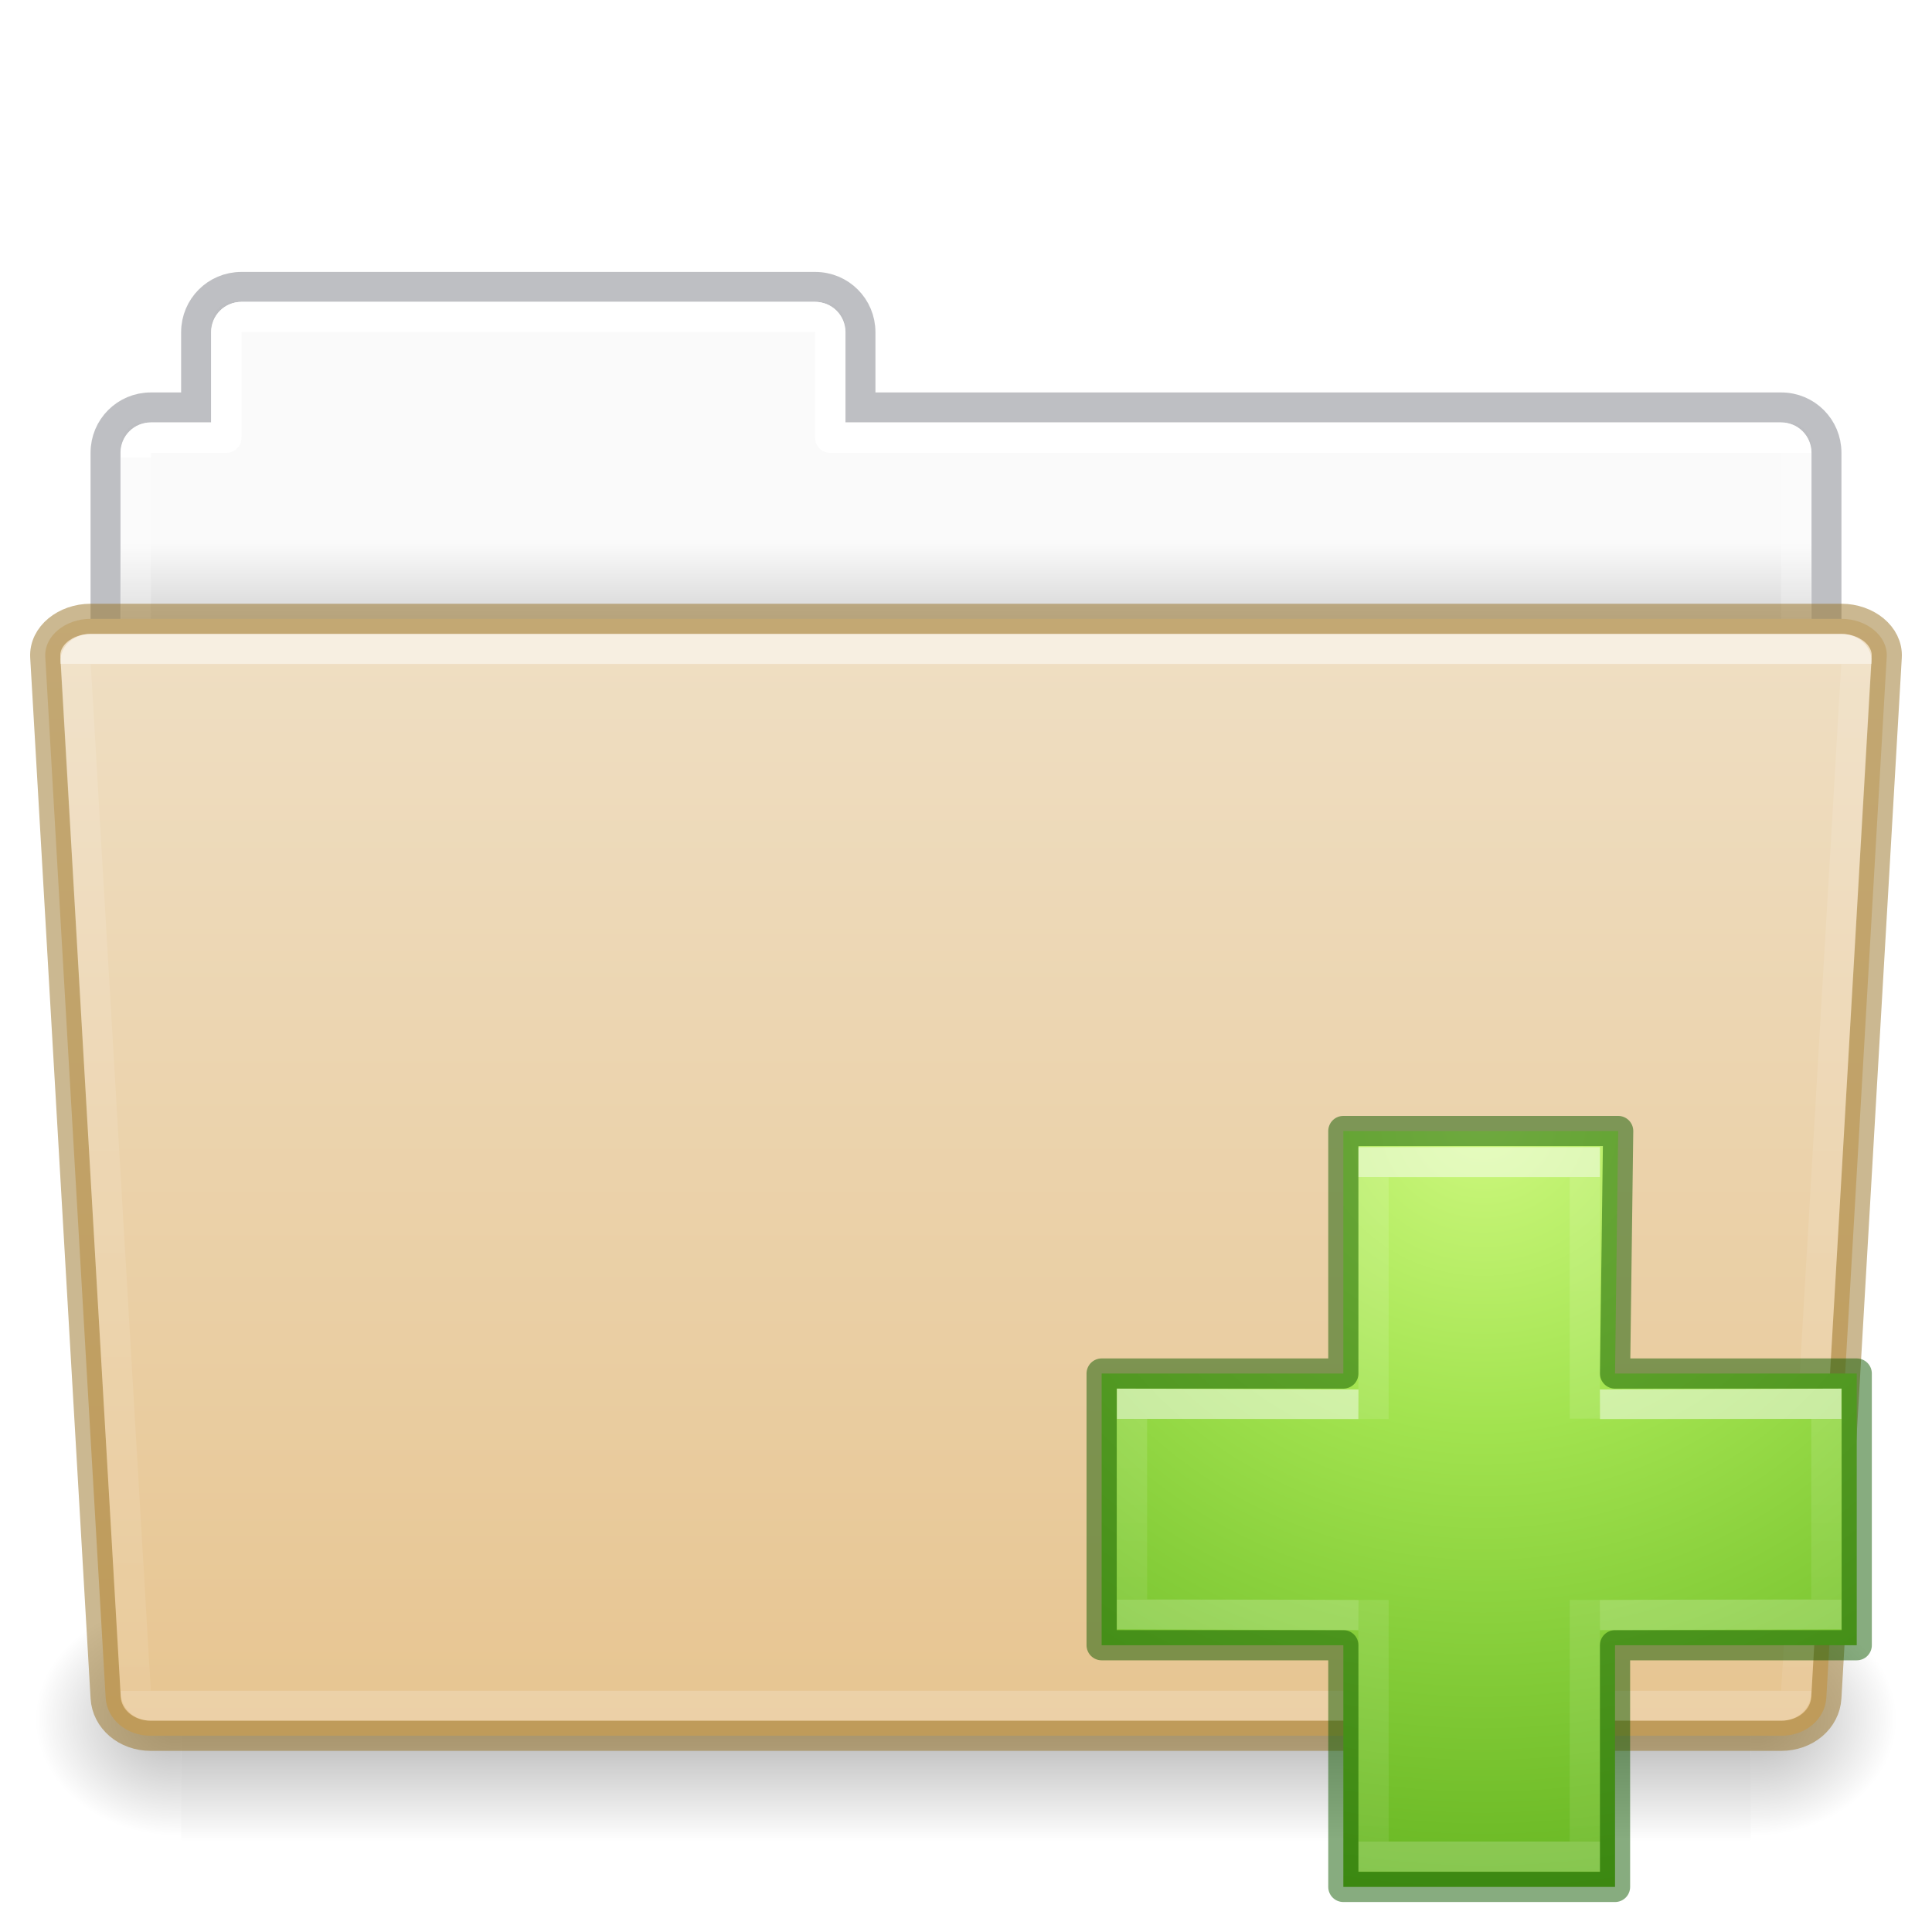
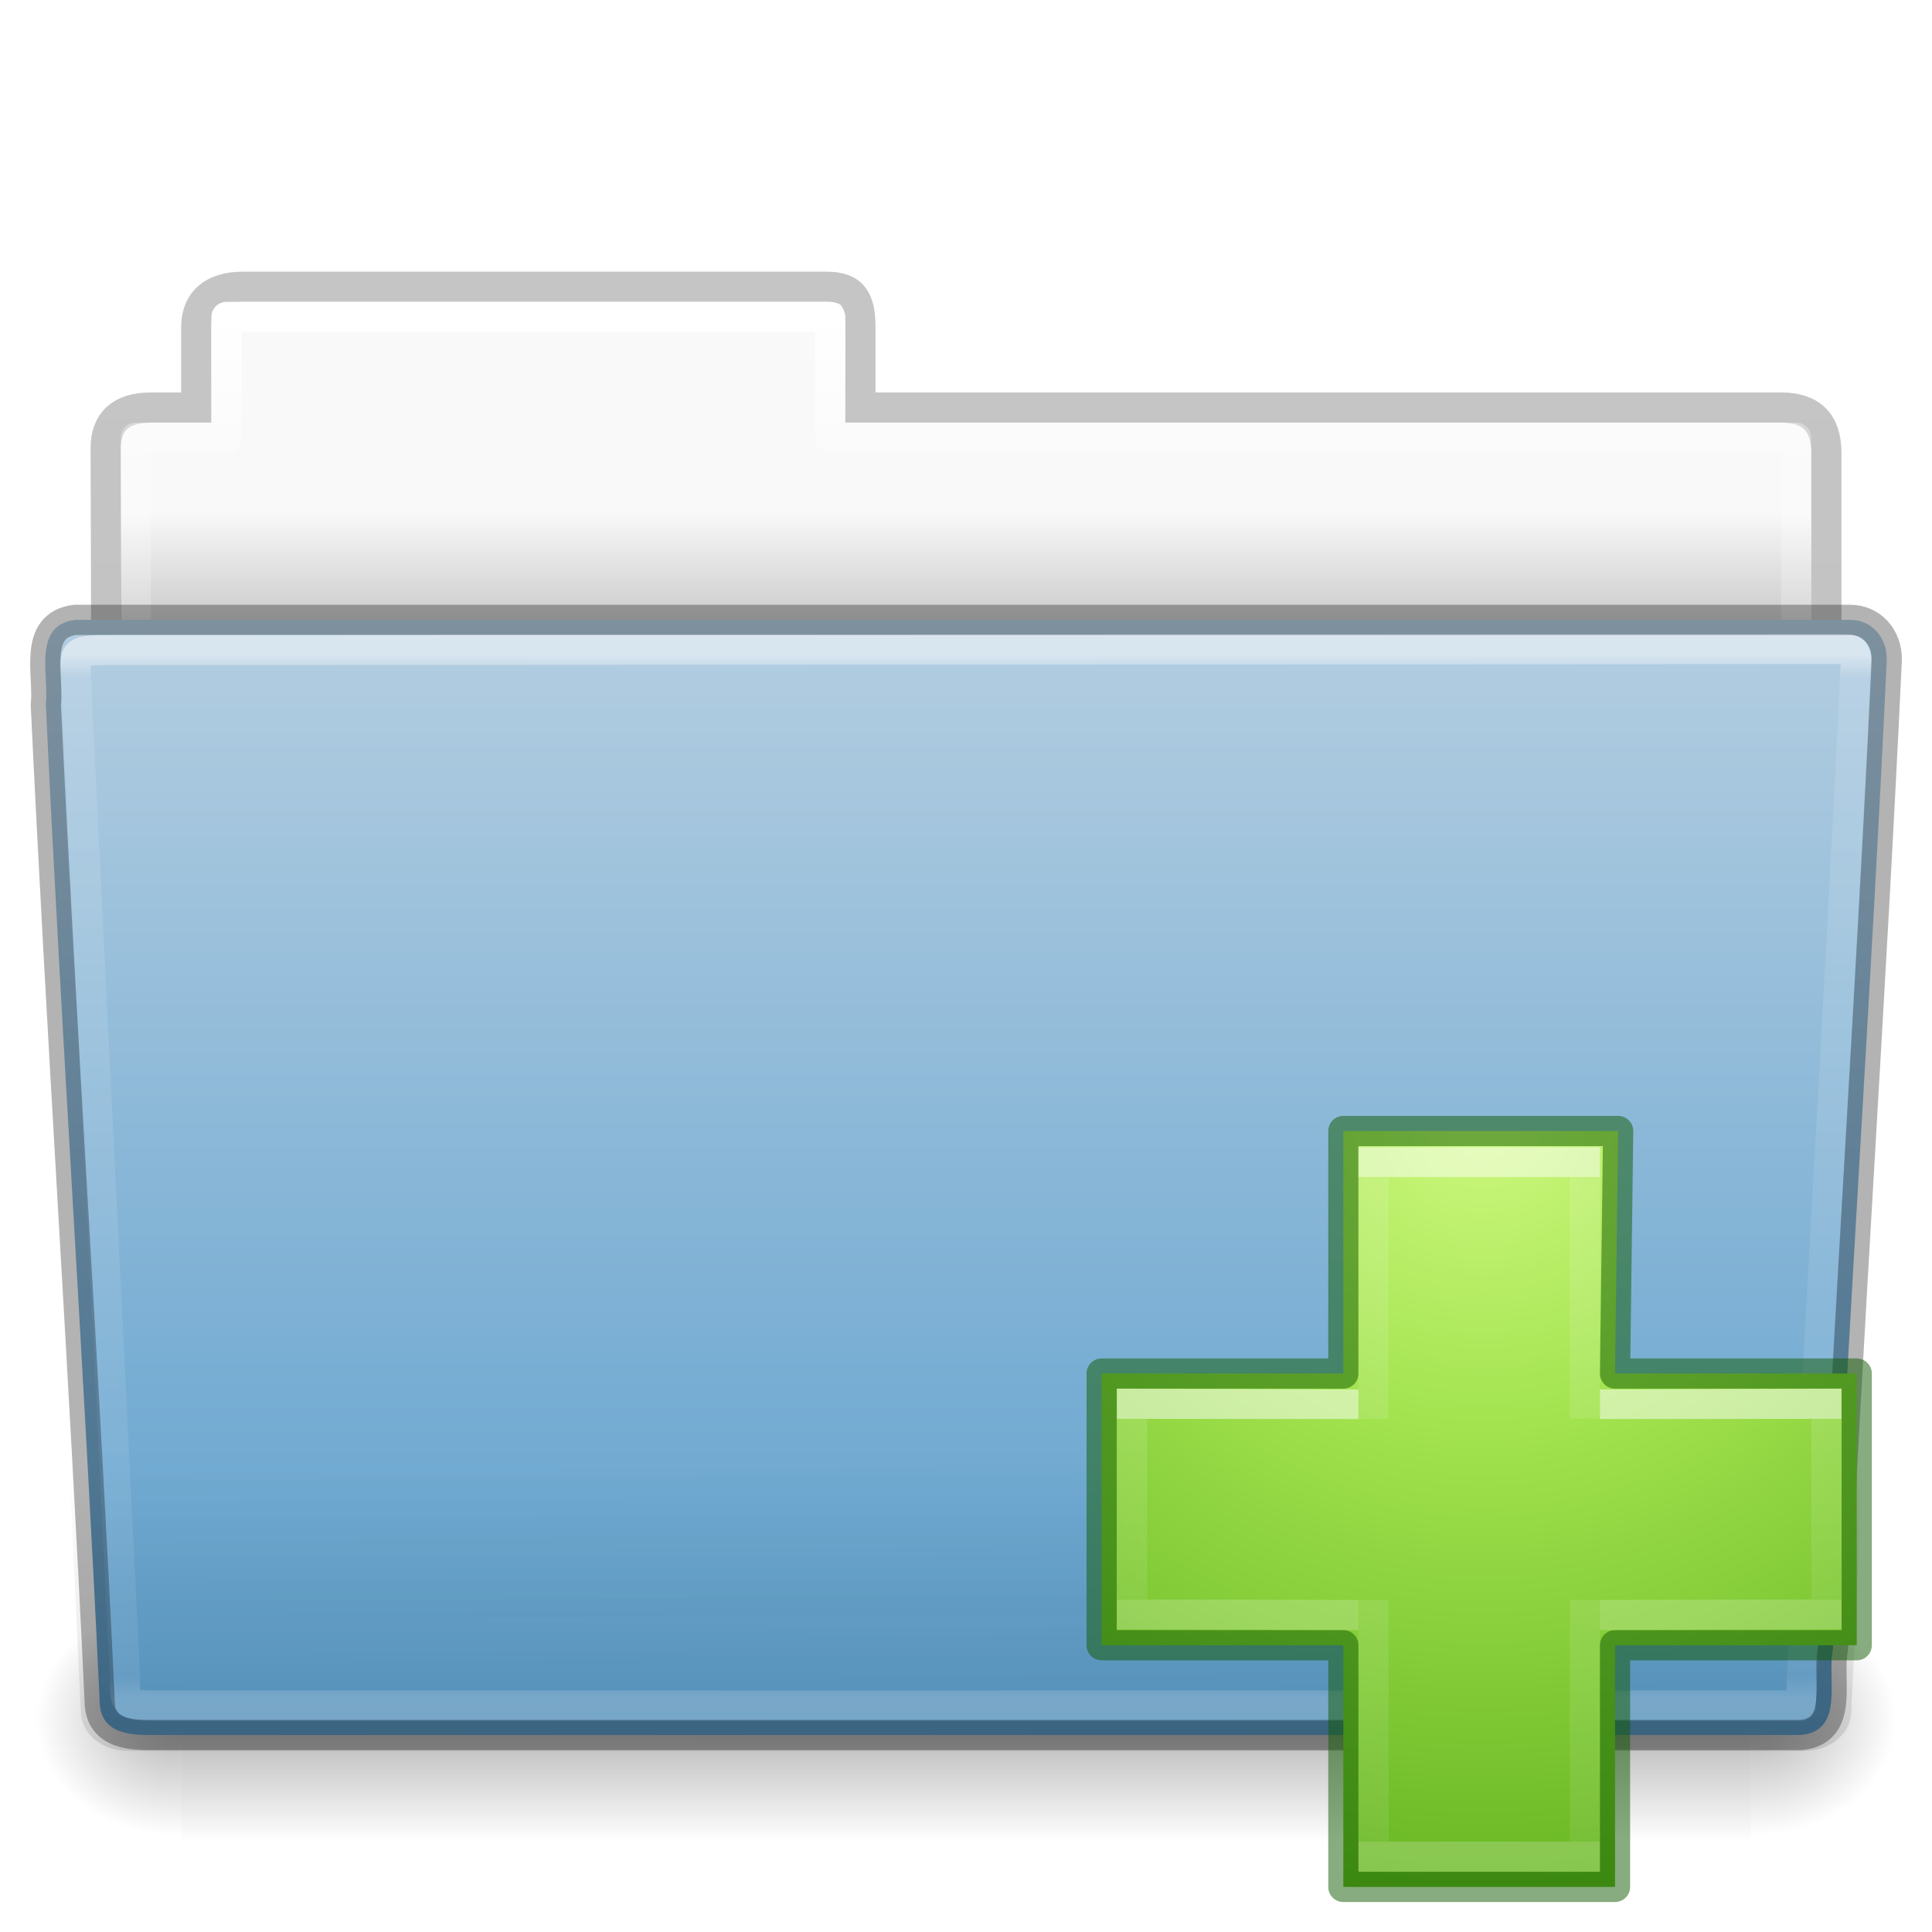
- <svg xmlns="http://www.w3.org/2000/svg" xmlns:xlink="http://www.w3.org/1999/xlink" version="1.1" width="64" height="64" id="svg22774">
+ <svg xmlns="http://www.w3.org/2000/svg" xmlns:xlink="http://www.w3.org/1999/xlink" id="svg22774" height="64" width="64" version="1.1">
  <defs id="defs22776">
-     <linearGradient id="linearGradient1096">
-       <stop offset="0" style="stop-color:#ffffff;stop-opacity:1" id="stop1088" />
-       <stop offset="0" style="stop-color:#ffffff;stop-opacity:0.235" id="stop1090" />
-       <stop offset="1" style="stop-color:#ffffff;stop-opacity:0.157" id="stop1092" />
-       <stop offset="1" style="stop-color:#ffffff;stop-opacity:0.392" id="stop1094" />
+     <linearGradient gradientTransform="matrix(1.321028,0,0,1.26798,-70.72988,0.1738103)" gradientUnits="userSpaceOnUse" xlink:href="#linearGradient8272-8-8" id="linearGradient5962" y2="44.261" x2="97.539" y1="16.962" x1="97.539" />
+     <linearGradient id="linearGradient8272-8-8">
+       <stop offset="0" style="stop-color:#ffffff;stop-opacity:1" id="stop8274-4" />
+       <stop offset="0.022" style="stop-color:#ffffff;stop-opacity:0.235" id="stop8276-5" />
+       <stop offset="0.979" style="stop-color:#ffffff;stop-opacity:0.157" id="stop8278-0" />
+       <stop offset="1" style="stop-color:#ffffff;stop-opacity:0.392" id="stop8280-5-9" />
    </linearGradient>
-     <linearGradient id="linearGradient960">
-       <stop offset="0" style="stop-color:#fafafa;stop-opacity:1" id="stop956" />
-       <stop offset="1" style="stop-color:#d4d4d4;stop-opacity:1" id="stop958" />
+     <linearGradient gradientTransform="matrix(1.54329,0,0,1.310345,-5.038295,0.3448303)" gradientUnits="userSpaceOnUse" xlink:href="#linearGradient6129-963-697-142-998-580-273-9" id="linearGradient5958" y2="36.658" x2="22.809" y1="49.629" x1="22.935" />
+     <linearGradient id="linearGradient6129-963-697-142-998-580-273-9">
+       <stop offset="0" style="stop-color:#0a0a0a;stop-opacity:0.498" id="stop2661-3" />
+       <stop offset="1" style="stop-color:#0a0a0a;stop-opacity:0" id="stop2663-33" />
    </linearGradient>
-     <linearGradient x1="97.539" y1="17.213" x2="97.539" y2="44.028" id="linearGradient5962" xlink:href="#linearGradient8272-8-8" gradientUnits="userSpaceOnUse" gradientTransform="matrix(1.321028,0,0,1.26798,-70.72988,0.1738103)" />
-     <linearGradient id="linearGradient8272-8-8">
-       <stop id="stop8274-4" style="stop-color:#ffffff;stop-opacity:1" offset="0" />
-       <stop id="stop8276-5" style="stop-color:#ffffff;stop-opacity:0.235" offset="0" />
-       <stop id="stop8278-0" style="stop-color:#ffffff;stop-opacity:0.157" offset="1" />
-       <stop id="stop8280-5-9" style="stop-color:#ffffff;stop-opacity:0.392" offset="1" />
+     <linearGradient gradientTransform="matrix(0.5041322,0,0,0.4933339,73.84364,-1.45329)" gradientUnits="userSpaceOnUse" xlink:href="#linearGradient4632-0-6-4-4-4" id="linearGradient5954" y2="119.06" x2="-91" y1="44" x1="-91" />
+     <linearGradient id="linearGradient4632-0-6-4-4-4">
+       <stop offset="0" style="stop-color:#b4cee1;stop-opacity:1" id="stop4634-4-4-7-4" />
+       <stop offset="1" style="stop-color:#5d9fcd;stop-opacity:1" id="stop4636-3-1-5-9" />
    </linearGradient>
-     <linearGradient x1="-91" y1="44" x2="-91" y2="119.06" id="linearGradient5954" xlink:href="#linearGradient4632-0-6-4-4-4" gradientUnits="userSpaceOnUse" gradientTransform="matrix(0.5041322,0,0,0.4933339,73.84364,-1.45329)" />
-     <linearGradient id="linearGradient4632-0-6-4-4-4">
-       <stop id="stop4634-4-4-7-4" style="stop-color:#efdfc4;stop-opacity:1" offset="0" />
-       <stop id="stop4636-3-1-5-9" style="stop-color:#e7c591;stop-opacity:1" offset="1" />
+     <radialGradient gradientTransform="matrix(-0.04016195,0,0,0.0329426,30.20468,40.92132)" gradientUnits="userSpaceOnUse" xlink:href="#linearGradient5060-820-8" id="radialGradient5950" fy="486.648" fx="605.714" r="117.143" cy="486.648" cx="605.714" />
+     <linearGradient id="linearGradient5060-820-8">
+       <stop offset="0" style="stop-color:#000000;stop-opacity:1" id="stop2681-37" />
+       <stop offset="1" style="stop-color:#000000;stop-opacity:0" id="stop2683-05" />
    </linearGradient>
-     <radialGradient cx="605.714" cy="486.648" r="117.143" fx="605.714" fy="486.648" id="radialGradient5950" xlink:href="#linearGradient5060-820-8" gradientUnits="userSpaceOnUse" gradientTransform="matrix(-0.04016195,0,0,0.0329426,30.20468,40.92132)" />
-     <linearGradient id="linearGradient5060-820-8">
-       <stop id="stop2681-37" style="stop-color:#000000;stop-opacity:1" offset="0" />
-       <stop id="stop2683-05" style="stop-color:#000000;stop-opacity:0" offset="1" />
+     <linearGradient gradientTransform="matrix(0.1076923,0,0,0.03294117,-6.922415,40.92219)" gradientUnits="userSpaceOnUse" xlink:href="#linearGradient5048-585-1" id="linearGradient5946" y2="609.505" x2="302.857" y1="366.648" x1="302.857" />
+     <linearGradient id="linearGradient5048-585-1">
+       <stop offset="0" style="stop-color:#000000;stop-opacity:0" id="stop2667-0" />
+       <stop offset="0.5" style="stop-color:#000000;stop-opacity:1" id="stop2669-91" />
+       <stop offset="1" style="stop-color:#000000;stop-opacity:0" id="stop2671-6" />
    </linearGradient>
-     <linearGradient x1="302.857" y1="366.648" x2="302.857" y2="609.505" id="linearGradient5946" xlink:href="#linearGradient5048-585-1" gradientUnits="userSpaceOnUse" gradientTransform="matrix(0.1076923,0,0,0.03294117,-6.922415,40.92219)" />
-     <linearGradient id="linearGradient5048-585-1">
-       <stop id="stop2667-0" style="stop-color:#000000;stop-opacity:0" offset="0" />
-       <stop id="stop2669-91" style="stop-color:#000000;stop-opacity:1" offset="0.5" />
-       <stop id="stop2671-6" style="stop-color:#000000;stop-opacity:0" offset="1" />
+     <radialGradient gradientTransform="matrix(0.04016195,0,0,0.0329426,33.79665,40.92132)" gradientUnits="userSpaceOnUse" xlink:href="#linearGradient5060-820-8" id="radialGradient5942" fy="486.648" fx="605.714" r="117.143" cy="486.648" cx="605.714" />
+     <linearGradient gradientTransform="matrix(1.274967,0,0,1.218292,-67.15852,-0.3392097)" gradientUnits="userSpaceOnUse" xlink:href="#linearGradient9235-9" id="linearGradient5938" y2="44.261" x2="97.539" y1="8.81" x1="97.539" />
+     <linearGradient id="linearGradient9235-9">
+       <stop offset="0" style="stop-color:#ffffff;stop-opacity:1" id="stop9237-7" />
+       <stop offset="0.109" style="stop-color:#ffffff;stop-opacity:0.235" id="stop9239-2-3" />
+       <stop offset="0.979" style="stop-color:#ffffff;stop-opacity:0.157" id="stop9241-1" />
+       <stop offset="1" style="stop-color:#ffffff;stop-opacity:0.392" id="stop9243-5" />
    </linearGradient>
-     <radialGradient cx="605.714" cy="486.648" r="117.143" fx="605.714" fy="486.648" id="radialGradient5942" xlink:href="#linearGradient5060-820-8" gradientUnits="userSpaceOnUse" gradientTransform="matrix(0.04016195,0,0,0.0329426,33.79665,40.92132)" />
-     <linearGradient x1="62.989" y1="14.9" x2="62.989" y2="16.998" id="linearGradient22772" xlink:href="#linearGradient960" gradientUnits="userSpaceOnUse" gradientTransform="matrix(1.313553,0,0,1.290055,-55.48495,-1.22186)" />
-     <linearGradient xlink:href="#linearGradient1096" id="linearGradient1086" gradientUnits="userSpaceOnUse" gradientTransform="matrix(1.321028,0,0,1.26798,-70.72988,0.1738103)" x1="97.447" y1="11.693" x2="97.539" y2="44.028" />
-     <radialGradient r="31" fy="48.449" fx="65.916" cy="48.449" cx="65.916" gradientTransform="matrix(0,1.242076,-1.351224,0,114.6003,-44.65654)" gradientUnits="userSpaceOnUse" id="radialGradient3106" xlink:href="#linearGradient3242-7-3-8-0-4-58-06" />
+     <linearGradient gradientTransform="matrix(1.056377,0,0,1.077055,69.97582,-2.52965)" gradientUnits="userSpaceOnUse" xlink:href="#linearGradient3104-8-8-97-4-6-11-5-5-1-0-5" id="linearGradient5934" y2="3.634" x2="-51.786" y1="53.514" x1="-51.786" />
+     <linearGradient id="linearGradient3104-8-8-97-4-6-11-5-5-1-0-5">
+       <stop offset="0" style="stop-color:#000000;stop-opacity:0.322" id="stop3106-5-4-3-5-0-2-1-0-1-2-7" />
+       <stop offset="1" style="stop-color:#000000;stop-opacity:0.278" id="stop3108-4-3-7-8-2-0-7-9-4-9-4-5" />
+     </linearGradient>
+     <linearGradient id="linearGradient6404-7-5-7">
+       <stop offset="0" style="stop-color:#f9f9f9;stop-opacity:1" id="stop6406-1-8-2" />
+       <stop offset="1" style="stop-color:#c9c9c9;stop-opacity:1" id="stop6408-9-6-4" />
+     </linearGradient>
+     <linearGradient gradientTransform="matrix(1.313553,0,0,1.290055,-55.48495,-1.22186)" gradientUnits="userSpaceOnUse" xlink:href="#linearGradient6404-7-5-7" id="linearGradient22772" y2="16.998" x2="62.989" y1="14.091" x1="62.989" />
+     <radialGradient xlink:href="#linearGradient3242-7-3-8-0-4-58-06" id="radialGradient3106" gradientUnits="userSpaceOnUse" gradientTransform="matrix(0,1.242076,-1.351224,0,114.6003,-44.65654)" cx="65.916" cy="48.449" fx="65.916" fy="48.449" r="31" />
    <linearGradient id="linearGradient3242-7-3-8-0-4-58-06">
-       <stop offset="0" style="stop-color:#cdf87e;stop-opacity:1" id="stop3244-5-8-5-6-4-3-8" />
-       <stop offset="0.262" style="stop-color:#a2e34f;stop-opacity:1" id="stop3246-9-5-1-5-3-0-7" />
-       <stop offset="0.661" style="stop-color:#68b723;stop-opacity:1" id="stop3248-7-2-0-7-5-35-9" />
-       <stop offset="1" style="stop-color:#1d7e0d;stop-opacity:1" id="stop3250-8-2-8-5-6-40-4" />
+       <stop id="stop3244-5-8-5-6-4-3-8" style="stop-color:#cdf87e;stop-opacity:1" offset="0" />
+       <stop id="stop3246-9-5-1-5-3-0-7" style="stop-color:#a2e34f;stop-opacity:1" offset="0.262" />
+       <stop id="stop3248-7-2-0-7-5-35-9" style="stop-color:#68b723;stop-opacity:1" offset="0.661" />
+       <stop id="stop3250-8-2-8-5-6-40-4" style="stop-color:#1d7e0d;stop-opacity:1" offset="1" />
    </linearGradient>
-     <linearGradient x1="24.139" y1="9.493" x2="24.139" y2="36.813" id="linearGradient3030-44" xlink:href="#linearGradient4154" gradientUnits="userSpaceOnUse" gradientTransform="matrix(0.9862841,0,0,0.8052748,26.93797,31.3553)" />
+     <linearGradient gradientTransform="matrix(0.9862841,0,0,0.8052748,26.93797,31.3553)" gradientUnits="userSpaceOnUse" xlink:href="#linearGradient4154" id="linearGradient3030-44" y2="36.813" x2="24.139" y1="9.493" x1="24.139" />
    <linearGradient id="linearGradient4154">
-       <stop id="stop4156" style="stop-color:#ffffff;stop-opacity:1" offset="0" />
-       <stop id="stop4158" style="stop-color:#ffffff;stop-opacity:0.235" offset="0" />
-       <stop id="stop4160" style="stop-color:#ffffff;stop-opacity:0.157" offset="1" />
-       <stop id="stop4162" style="stop-color:#ffffff;stop-opacity:0.392" offset="1" />
+       <stop offset="0" style="stop-color:#ffffff;stop-opacity:1" id="stop4156" />
+       <stop offset="0" style="stop-color:#ffffff;stop-opacity:0.235" id="stop4158" />
+       <stop offset="1" style="stop-color:#ffffff;stop-opacity:0.157" id="stop4160" />
+       <stop offset="1" style="stop-color:#ffffff;stop-opacity:0.392" id="stop4162" />
    </linearGradient>
-     <linearGradient x1="24.139" y1="20.067" x2="24.139" y2="26.211" id="linearGradient3030-1" xlink:href="#linearGradient1096" gradientUnits="userSpaceOnUse" gradientTransform="matrix(0.8119709,0,0,0.9765541,30.81134,27.40327)" />
+     <linearGradient gradientTransform="matrix(0.8119709,0,0,0.9765541,30.81134,27.40327)" gradientUnits="userSpaceOnUse" xlink:href="#linearGradient4299" id="linearGradient3030-1" y2="26.211" x2="24.139" y1="20.067" x1="24.139" />
+     <linearGradient id="linearGradient4299">
+       <stop id="stop4301" style="stop-color:#ffffff;stop-opacity:1" offset="0" />
+       <stop id="stop4303" style="stop-color:#ffffff;stop-opacity:0.235" offset="0" />
+       <stop id="stop4305" style="stop-color:#ffffff;stop-opacity:0.157" offset="1" />
+       <stop id="stop4307" style="stop-color:#ffffff;stop-opacity:0.392" offset="1" />
+     </linearGradient>
  </defs>
-   <path style="opacity:1;vector-effect:none;fill:url(#linearGradient22772);fill-opacity:1;stroke:none;stroke-width:1;stroke-linecap:butt;stroke-linejoin:miter;stroke-miterlimit:4;stroke-dasharray:none;stroke-dashoffset:0;stroke-opacity:1;font-variant-east_asian:normal;marker:none" d="M 7.75 10 C 7.335 10 7 10.335 7 10.75 L 7 14 L 4.75 14 C 4.335 14 4 14.335 4 14.75 L 4 23.25 C 4 23.666 4.335 24 4.75 24 L 59.25 24 C 59.666 24 60 23.666 60 23.25 L 60 14.75 C 60 14.335 59.666 14 59.25 14 L 28 14 L 28 10.75 C 28 10.335 27.666 10 27.25 10 L 7.75 10 z " id="rect878" />
-   <path style="opacity:0.5;vector-effect:none;fill:none;fill-opacity:1;stroke:#7e8087;stroke-width:0.992;stroke-linecap:square;stroke-linejoin:miter;stroke-miterlimit:4;stroke-dasharray:none;stroke-dashoffset:0;stroke-opacity:1" d="m 7.996,9.504 c -0.831,0 -1.5,0.669 -1.5,1.5 v 2.492 h -1.5 c -0.831,0 -1.5,0.669 -1.5,1.5 v 8.008 H 60.504 v -8.008 c 0,-0.831 -0.669,-1.5 -1.5,-1.5 h -30.5 v -2.492 c 0,-0.831 -0.669,-1.5 -1.5,-1.5 z" id="rect878-6" />
-   <path style="opacity:1;vector-effect:none;fill:none;fill-opacity:1;stroke:url(#linearGradient1086);stroke-width:1;stroke-linecap:round;stroke-linejoin:round;stroke-miterlimit:4;stroke-dasharray:none;stroke-dashoffset:0;stroke-opacity:1;marker:none;font-variant-east_asian:normal" d="m 8,10.5 c -0.277,0 -0.5,0.223 -0.5,0.5 v 3.5 H 5 c -0.277,0 -0.5,0.223 -0.5,0.5 v 13 h 55 V 15 c 0,-0.277 -0.223,-0.5 -0.5,-0.5 H 27.5 V 11 c 0,-0.277 -0.223,-0.5 -0.5,-0.5 z" id="rect962" />
-   <path style="display:inline;overflow:visible;visibility:visible;opacity:0.3;fill:url(#radialGradient5942);fill-opacity:1;fill-rule:nonzero;stroke:none;stroke-width:1;marker:none" id="path3411" d="m 58.001,53 c 0,0 0,8 0,8 2.068,0.015 5,-1.792 5,-4 0,-2.208 -2.308,-3.999 -5,-3.999 z" />
-   <rect style="display:inline;overflow:visible;visibility:visible;opacity:0.3;fill:url(#linearGradient5946);fill-opacity:1;fill-rule:nonzero;stroke:none;stroke-width:1;marker:none" id="rect4173-14" y="53" x="6.001" height="8" width="52" />
-   <path style="display:inline;overflow:visible;visibility:visible;opacity:0.3;fill:url(#radialGradient5950);fill-opacity:1;fill-rule:nonzero;stroke:none;stroke-width:1;marker:none" id="path5018-7" d="m 6.001,53 c 0,0 0,8 0,8 -2.068,0.015 -5,-1.792 -5,-4 0,-2.208 2.308,-3.999 5,-3.999 z" />
-   <path style="opacity:1;vector-effect:none;fill:url(#linearGradient5954);fill-opacity:1;stroke:#987124;stroke-width:1;stroke-linecap:butt;stroke-linejoin:miter;stroke-miterlimit:4;stroke-dasharray:none;stroke-dashoffset:0;stroke-opacity:0.498;marker:none;font-variant-east_asian:normal" d="m 3,20.5 c -0.831,0 -1.54,0.564 -1.5,1.262 l 2,34.477 C 3.54,56.936 4.169,57.5 5,57.5 h 54 c 0.831,0 1.46,-0.564 1.5,-1.262 l 2,-34.477 C 62.54,21.064 61.831,20.5 61,20.5 Z" id="rect980" />
-   <path style="opacity:0.5;vector-effect:none;fill:none;fill-opacity:1;stroke:url(#linearGradient5962);stroke-width:1;stroke-linecap:round;stroke-linejoin:round;stroke-miterlimit:4;stroke-dasharray:none;stroke-dashoffset:0;stroke-opacity:1;marker:none;font-variant-east_asian:normal" d="m 3,21.5 c -0.277,0 -0.513,0.186 -0.5,0.416 l 2,34.168 C 4.513,56.314 4.723,56.5 5,56.5 h 54 c 0.277,0 0.487,-0.186 0.5,-0.416 l 2,-34.168 C 61.513,21.686 61.277,21.5 61,21.5 Z" id="rect1023" />
+   <path d="m 7.501,10 c -0.277,0 -0.5,0.223 -0.5,0.5 l 0,3.5 -2.5,0 c -0.277,0 -0.5,0.223 -0.5,0.5 l 0,9.5 c 0,0.277 0.223,0.5 0.5,0.5 l 55,0 c 0.277,0 0.5,-0.223 0.5,-0.5 l 0,-9.5 c 0,-0.277 -0.223,-0.5 -0.5,-0.5 l -31.5,0 0,-3.5 c 0,-0.277 -0.223,-0.5 -0.5,-0.5 L 7.501,10 Z" id="rect3340-3" style="color:#000000;display:inline;overflow:visible;visibility:visible;fill:url(#linearGradient22772);fill-opacity:1;fill-rule:nonzero;stroke:none;stroke-width:1;marker:none;enable-background:accumulate" />
+   <path d="m 8.001,9.5 c -0.915,0.01 -1.5,0.456 -1.5,1.333 l 0,2.667 -1.506,0 c -0.995,0 -1.494,0.474 -1.494,1.342 0.046,13.72 0,14.493 0,15.658 1.903,0 57,-4.933 57,-7.056 l 0,-8.444 c 0,-1 -0.5,-1.5 -1.5,-1.5 l -30.5,0 0,-2.667 c 0,-0.877 -0.225,-1.344 -1.14,-1.333 z" id="path2558" style="color:#000000;display:inline;overflow:visible;visibility:visible;opacity:0.8;fill:none;stroke:url(#linearGradient5934);stroke-width:1;stroke-linecap:butt;stroke-linejoin:miter;stroke-miterlimit:4;stroke-dasharray:none;stroke-dashoffset:0;stroke-opacity:1;marker:none;enable-background:accumulate" />
+   <path d="m 7.501,10.5 0,4 -3,0 0,10 55,0 0,-10 -32,0 0,-4 -20,0 z" id="rect3340" style="color:#000000;display:inline;overflow:visible;visibility:visible;fill:none;stroke:url(#linearGradient5938);stroke-width:1;stroke-linecap:round;stroke-linejoin:round;stroke-miterlimit:4;stroke-dasharray:none;stroke-dashoffset:0;stroke-opacity:1;marker:none;enable-background:accumulate" />
+   <path d="m 58.001,53 c 0,0 0,8 0,8 2.068,0.015 5,-1.792 5,-4 0,-2.208 -2.308,-3.999 -5,-3.999 z" id="path3411" style="display:inline;overflow:visible;visibility:visible;opacity:0.3;fill:url(#radialGradient5942);fill-opacity:1;fill-rule:nonzero;stroke:none;stroke-width:1;marker:none" />
+   <rect width="52" height="8" x="6.001" y="53" id="rect4173-14" style="display:inline;overflow:visible;visibility:visible;opacity:0.3;fill:url(#linearGradient5946);fill-opacity:1;fill-rule:nonzero;stroke:none;stroke-width:1;marker:none" />
+   <path d="m 6.001,53 c 0,0 0,8 0,8 -2.068,0.015 -5,-1.792 -5,-4 0,-2.208 2.308,-3.999 5,-3.999 z" id="path5018-7" style="display:inline;overflow:visible;visibility:visible;opacity:0.3;fill:url(#radialGradient5950);fill-opacity:1;fill-rule:nonzero;stroke:none;stroke-width:1;marker:none" />
+   <path d="m 2.504,20.532 c -1.44,0.163 -0.871,1.853 -0.986,2.803 0.527,11.193 1.26,21.809 1.783,33.002 0,1.19 1.195,1.137 1.865,1.137 0,0 36.774,0 54.491,0 1.463,-0.141 0.855,-1.86 1.06,-2.844 0.527,-11.193 1.26,-21.569 1.784,-32.762 0.018,-0.752 -0.501,-1.335 -1.215,-1.335 0,0 -39.863,0 -58.782,0 z" id="path3388-0" style="color:#000000;display:inline;overflow:visible;visibility:visible;fill:url(#linearGradient5954);fill-opacity:1;fill-rule:nonzero;stroke:none;stroke-width:1;marker:none;enable-background:accumulate" />
+   <path d="m 2.41,20 59.182,5.3e-4 c 0.855,0 1.409,0.584 1.409,1.31 l -1.677,35.379 c 0,0.726 -0.688,1.31 -1.543,1.31 L 4.221,58 c -0.855,0 -1.543,-0.584 -1.543,-1.31 l -1.677,-35.379 c 0,-0.726 0.554,-1.31 1.409,-1.31 z" id="path6127-8" style="opacity:0.4;fill:url(#linearGradient5958);fill-opacity:1;stroke:none" />
+   <path d="M 61.069,21.5 3.951,21.531 c -1.709,0 -1.434,0.034 -1.434,1.076 l 1.621,32.914 c 0.016,0.943 -0.066,0.979 1.073,0.979 0,0 36.778,0 54.44,0 0.54,-11.582 1.258,-22.682 1.815,-34.322 0.052,-0.555 0.013,-0.678 -0.396,-0.678 z" id="path3290" style="color:#000000;display:inline;overflow:visible;visibility:visible;opacity:0.5;fill:none;stroke:url(#linearGradient5962);stroke-width:1;stroke-linecap:round;stroke-linejoin:round;stroke-miterlimit:4;stroke-dasharray:none;stroke-dashoffset:0;stroke-opacity:1;marker:none;enable-background:accumulate" />
+   <path d="m 2.504,20.532 c -1.44,0.163 -0.871,1.853 -0.986,2.803 0.527,11.193 1.26,21.809 1.783,33.002 0,1.19 1.195,1.137 1.865,1.137 0,0 36.774,0 54.491,0 1.463,-0.141 0.855,-1.86 1.06,-2.844 0.527,-11.193 1.26,-21.569 1.784,-32.762 0.018,-0.752 -0.501,-1.335 -1.215,-1.335 0,0 -39.863,0 -58.782,0 z" id="path3388-0-1" style="color:#000000;display:inline;overflow:visible;visibility:visible;opacity:0.3;fill:none;stroke:#000000;stroke-width:1;stroke-linecap:round;stroke-linejoin:round;stroke-miterlimit:4;stroke-dasharray:none;stroke-dashoffset:0;stroke-opacity:1;marker:none;enable-background:accumulate" />
  <g id="g4309">
-     <path d="m 44.5,45.5 v -8.034 h 9.104 L 53.5,45.5 h 8.007 v 9 H 53.5 v 8.007 h -9 v -8.007 h -8.007 v -9 z" id="path2262" style="color:#000000;display:inline;overflow:visible;visibility:visible;fill:url(#radialGradient3106);fill-opacity:1;fill-rule:nonzero;stroke:none;stroke-width:0.985;marker:none;enable-background:accumulate" />
-     <path d="m 44.5,45.5 v -8.034 h 9.104 L 53.5,45.5 h 8.007 v 9 H 53.5 v 8.007 h -9 v -8.007 h -8.007 v -9 z" id="path2262-9" style="color:#000000;clip-rule:nonzero;display:inline;overflow:visible;visibility:visible;opacity:0.5;isolation:auto;mix-blend-mode:normal;color-interpolation:sRGB;color-interpolation-filters:linearRGB;solid-color:#000000;solid-opacity:1;fill:none;fill-opacity:1;fill-rule:nonzero;stroke:#0f5a00;stroke-width:1;stroke-linecap:round;stroke-linejoin:round;stroke-miterlimit:4;stroke-dasharray:none;stroke-dashoffset:0;stroke-opacity:1;marker:none;color-rendering:auto;image-rendering:auto;shape-rendering:auto;text-rendering:auto;enable-background:accumulate" />
-     <path style="display:inline;opacity:0.5;fill:none;stroke:url(#linearGradient3030-44);stroke-width:1;stroke-linecap:butt;stroke-linejoin:miter;stroke-miterlimit:4;stroke-dasharray:none;stroke-opacity:1" id="path2272-4" d="m 45.5,47.006 v -8.506 h 7 v 8.494 m 0,6.006 v 8.5 H 45.5 V 53" />
-     <path style="display:inline;opacity:0.5;fill:none;stroke:url(#linearGradient3030-1);stroke-width:1;stroke-linecap:butt;stroke-linejoin:miter;stroke-miterlimit:4;stroke-dasharray:none;stroke-opacity:1" id="path2272-2" d="m 53,46.527 7.5,-0.025 v 6.973 L 53,53.5 m -8,0 -7.5,-0.025 V 46.502 L 45,46.527" />
+     <path style="color:#000000;display:inline;overflow:visible;visibility:visible;fill:url(#radialGradient3106);fill-opacity:1;fill-rule:nonzero;stroke:none;stroke-width:0.985;marker:none;enable-background:accumulate" id="path2262" d="m 44.5,45.5 0,-8.034 9.104,0 -0.104,8.034 8.007,0 0,9 -8.007,0 0,8.007 -9,0 0,-8.007 -8.007,0 0,-9 8.007,0 z" />
+     <path style="color:#000000;clip-rule:nonzero;display:inline;overflow:visible;visibility:visible;opacity:0.5;isolation:auto;mix-blend-mode:normal;color-interpolation:sRGB;color-interpolation-filters:linearRGB;solid-color:#000000;solid-opacity:1;fill:none;fill-opacity:1;fill-rule:nonzero;stroke:#0f5a00;stroke-width:1;stroke-linecap:round;stroke-linejoin:round;stroke-miterlimit:4;stroke-dasharray:none;stroke-dashoffset:0;stroke-opacity:1;marker:none;color-rendering:auto;image-rendering:auto;shape-rendering:auto;text-rendering:auto;enable-background:accumulate" id="path2262-9" d="m 44.5,45.5 0,-8.034 9.104,0 -0.104,8.034 8.007,0 0,9 -8.007,0 0,8.007 -9,0 0,-8.007 -8.007,0 0,-9 8.007,0 z" />
+     <path d="m 45.5,47.006 0,-8.506 7,0 0,8.494 m 0,6.006 0,8.5 -7,0 0,-8.5" id="path2272-4" style="display:inline;opacity:0.5;fill:none;stroke:url(#linearGradient3030-44);stroke-width:1;stroke-linecap:butt;stroke-linejoin:miter;stroke-miterlimit:4;stroke-dasharray:none;stroke-opacity:1" />
+     <path d="m 53,46.527 7.5,-0.025 0,6.973 L 53,53.5 m -8,0 -7.5,-0.025 0,-6.973 L 45,46.527" id="path2272-2" style="display:inline;opacity:0.5;fill:none;stroke:url(#linearGradient3030-1);stroke-width:1;stroke-linecap:butt;stroke-linejoin:miter;stroke-miterlimit:4;stroke-dasharray:none;stroke-opacity:1" />
  </g>
</svg>
